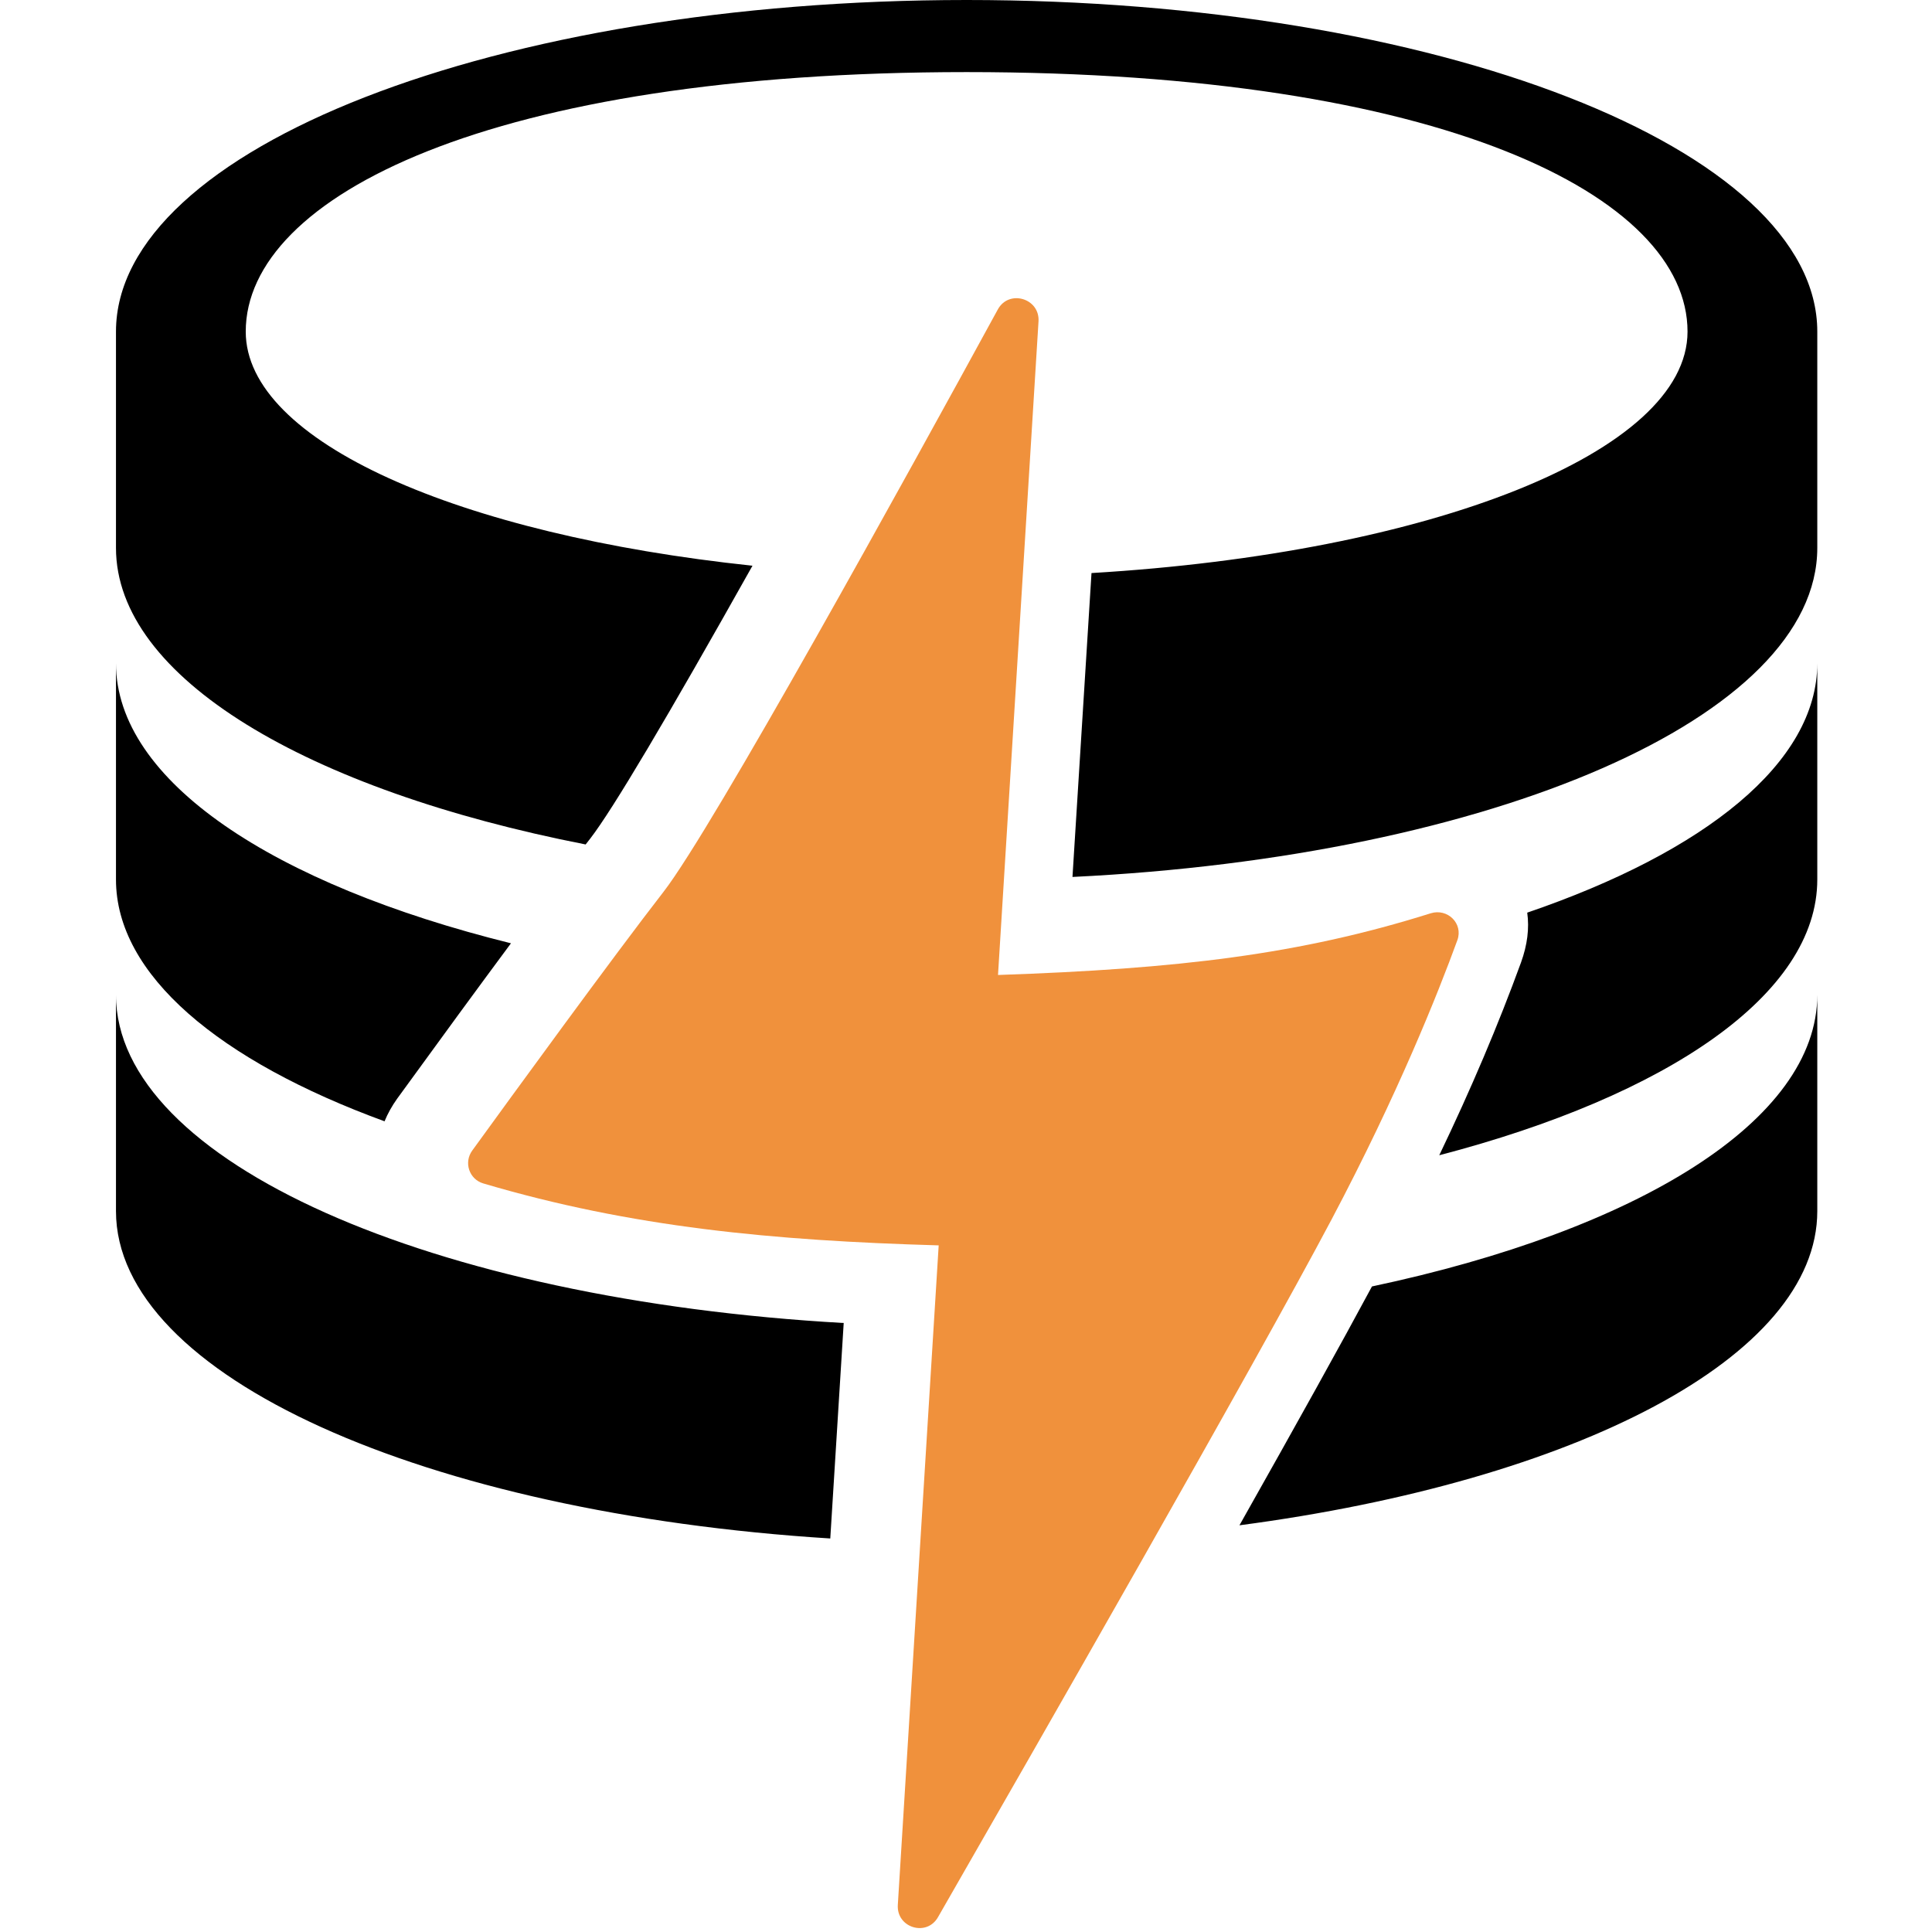
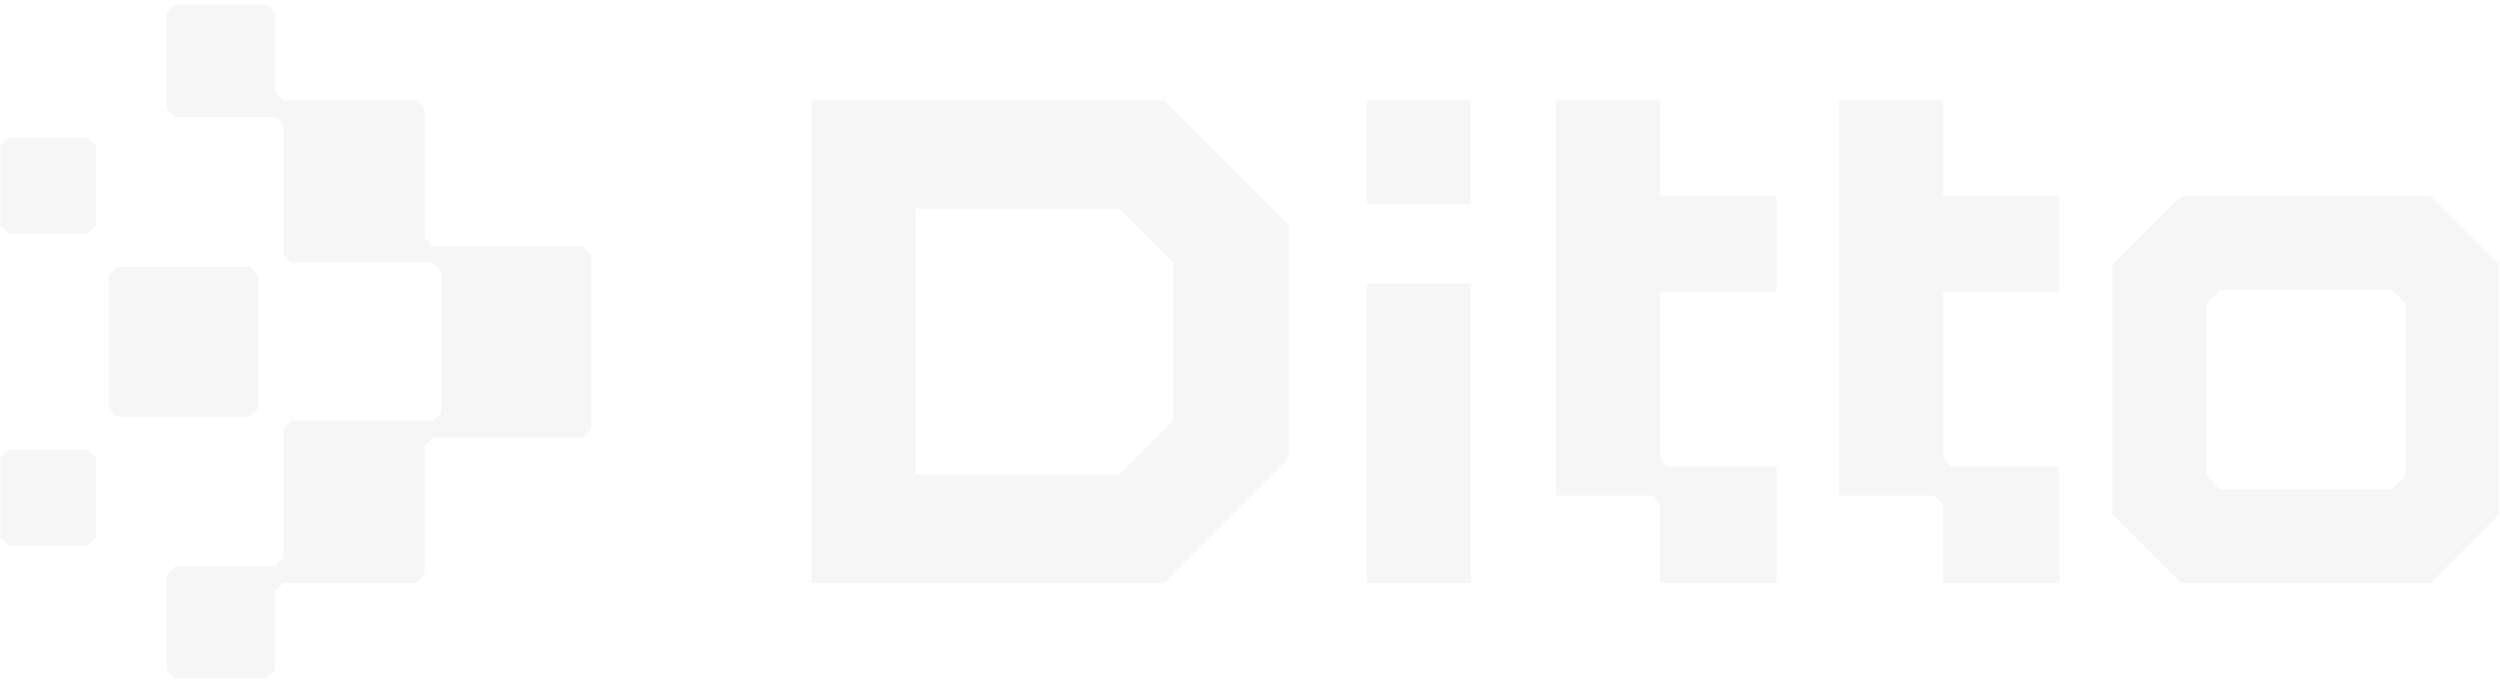
- <svg xmlns="http://www.w3.org/2000/svg" width="268" height="268" viewBox="0 0 268 268" fill="none">
-   <path fill-rule="evenodd" clip-rule="evenodd" d="M117.035 183.523C59.946 180.302 16.088 161.147 16.088 138V168C16.088 190.895 58.995 209.884 115.173 213.412L117.035 183.523ZM171.933 211.583C218.54 205.435 252.088 188.245 252.088 168V138C252.088 155.469 227.108 170.664 190.314 178.452C186.087 186.314 179.96 197.357 171.933 211.583Z" fill="black" />
-   <path fill-rule="evenodd" clip-rule="evenodd" d="M70.879 130.851C37.943 122.69 16.088 108.34 16.088 92V122C16.088 135.228 30.412 147.153 53.343 155.544C53.778 154.477 54.361 153.431 55.092 152.404C61.213 143.972 66.475 136.787 70.879 130.851ZM199.648 160.253C231.269 152.001 252.088 137.948 252.088 122V92C252.088 105.793 236.516 118.167 211.852 126.599C212.157 128.772 211.87 131.074 210.992 133.504C207.836 142.161 204.054 151.077 199.648 160.253Z" fill="black" />
-   <path fill-rule="evenodd" clip-rule="evenodd" d="M252.088 46C252.088 20.595 199.257 0 134.088 0C68.918 0 16.088 20.595 16.088 46V76C16.088 93.999 42.604 109.583 81.239 117.14C81.462 116.853 81.68 116.575 81.892 116.304C84.975 112.309 92.472 99.699 104.382 78.475C63.659 74.173 34.088 61.261 34.088 46C34.088 27.222 68.088 10 134.088 10C200.088 10 234.088 27.222 234.088 46C234.088 62.769 198.382 76.703 151.409 79.492L148.77 121.647C207.011 118.83 252.088 99.467 252.088 76V46Z" fill="black" />
-   <path d="M138.413 42.926C139.954 40.105 144.258 41.376 144.059 44.584L138.441 135.246C163.489 134.389 180.249 132.415 198.452 126.692C200.8 125.954 203.002 128.109 202.159 130.422C199.484 137.766 193.907 151.777 184.712 169.158C174.114 189.192 143.47 242.7 130.108 265.954C128.529 268.703 124.346 267.412 124.542 264.248L130.211 172.754C107.173 172.09 87.578 170.241 67.037 164.16C65.082 163.581 64.308 161.254 65.505 159.603C71.099 151.887 84.994 132.79 92.046 123.702C98.856 114.927 125.854 65.926 138.413 42.926Z" fill="#F0913C" />
+ <svg xmlns="http://www.w3.org/2000/svg" version="1.1" viewBox="0 0 1202 328">
+   <defs>
+     <style>
+       .cls-1 {
+         fill: #f6f6f6;
+       }
+     </style>
+   </defs>
+   <g>
+     <g id="Logotype">
+       <g id="Mark">
+         <polygon id="block-center" class="cls-1" points="124.2 196.3 124.2 132.3 120.2 128.3 56.2 128.3 52.2 132.3 52.2 196.3 56.2 200.3 120.2 200.3 124.2 196.3" />
+         <polygon id="block-small-bottom" class="cls-1" points="4.2 216.3 .2 220.3 .2 258.3 4.2 262.3 42.2 262.3 46.2 258.3 46.2 220.3 42.2 216.3 4.2 216.3" />
+         <polygon id="block-small-top" class="cls-1" points="4.2 66.3 .2 70.3 .2 108.3 4.2 112.3 42.2 112.3 46.2 108.3 46.2 70.3 42.2 66.3 4.2 66.3" />
+         <path id="chevron" class="cls-1" d="M280.2,118.3h-72l-4-4v-62l-4-4h-64l-4-4V6.3l-4-4h-44l-4,4v46l4,4h48l4,4v62l4,4h68l4,4v68l-4,4h-68l-4,4v62l-4,4h-48l-4,4v46l4,4h44l4-4v-38l4-4h64l4-4v-62l4-4h72l4-4v-84l-4-4Z" />
+       </g>
+       <g id="Wordmark">
+         <rect id="letter-i" class="cls-1" x="657.2" y="136.3" width="50" height="144" />
+         <path id="letter-d" class="cls-1" d="M390.2,48.3v232h169.5l60-60v-112l-60-60h-169.5ZM564.2,202.3l-26,26h-98V100.3h98l26,26v76Z" />
+         <path id="letter-o" class="cls-1" d="M1168.7,94.3h-120l-33,33v120l33,33h120l33-33v-120l-33-33ZM1156.7,228.6l-6.6,6.6h-82.7l-6.6-6.6v-82.7l6.6-6.6h82.7l6.6,6.6v82.7Z" />
+         <polygon id="letter-t-2" class="cls-1" points="934.2 48.3 884.2 48.3 884.2 238.3 930.2 238.3 934.2 242.3 934.2 280.3 990.2 280.3 990.2 224.3 938.2 224.3 934.2 220.3 934.2 140.3 990.2 140.3 990.2 94.3 934.2 94.3 934.2 48.3" />
+         <polygon id="letter-t-1" class="cls-1" points="798.2 48.3 748.2 48.3 748.2 238.3 794.2 238.3 798.2 242.3 798.2 280.3 854.2 280.3 854.2 224.3 802.2 224.3 798.2 220.3 798.2 140.3 854.2 140.3 854.2 94.3 798.2 94.3 798.2 48.3" />
+         <rect id="letter-i-dot" class="cls-1" x="657.2" y="48.3" width="50" height="50" />
+       </g>
+     </g>
+   </g>
</svg>
